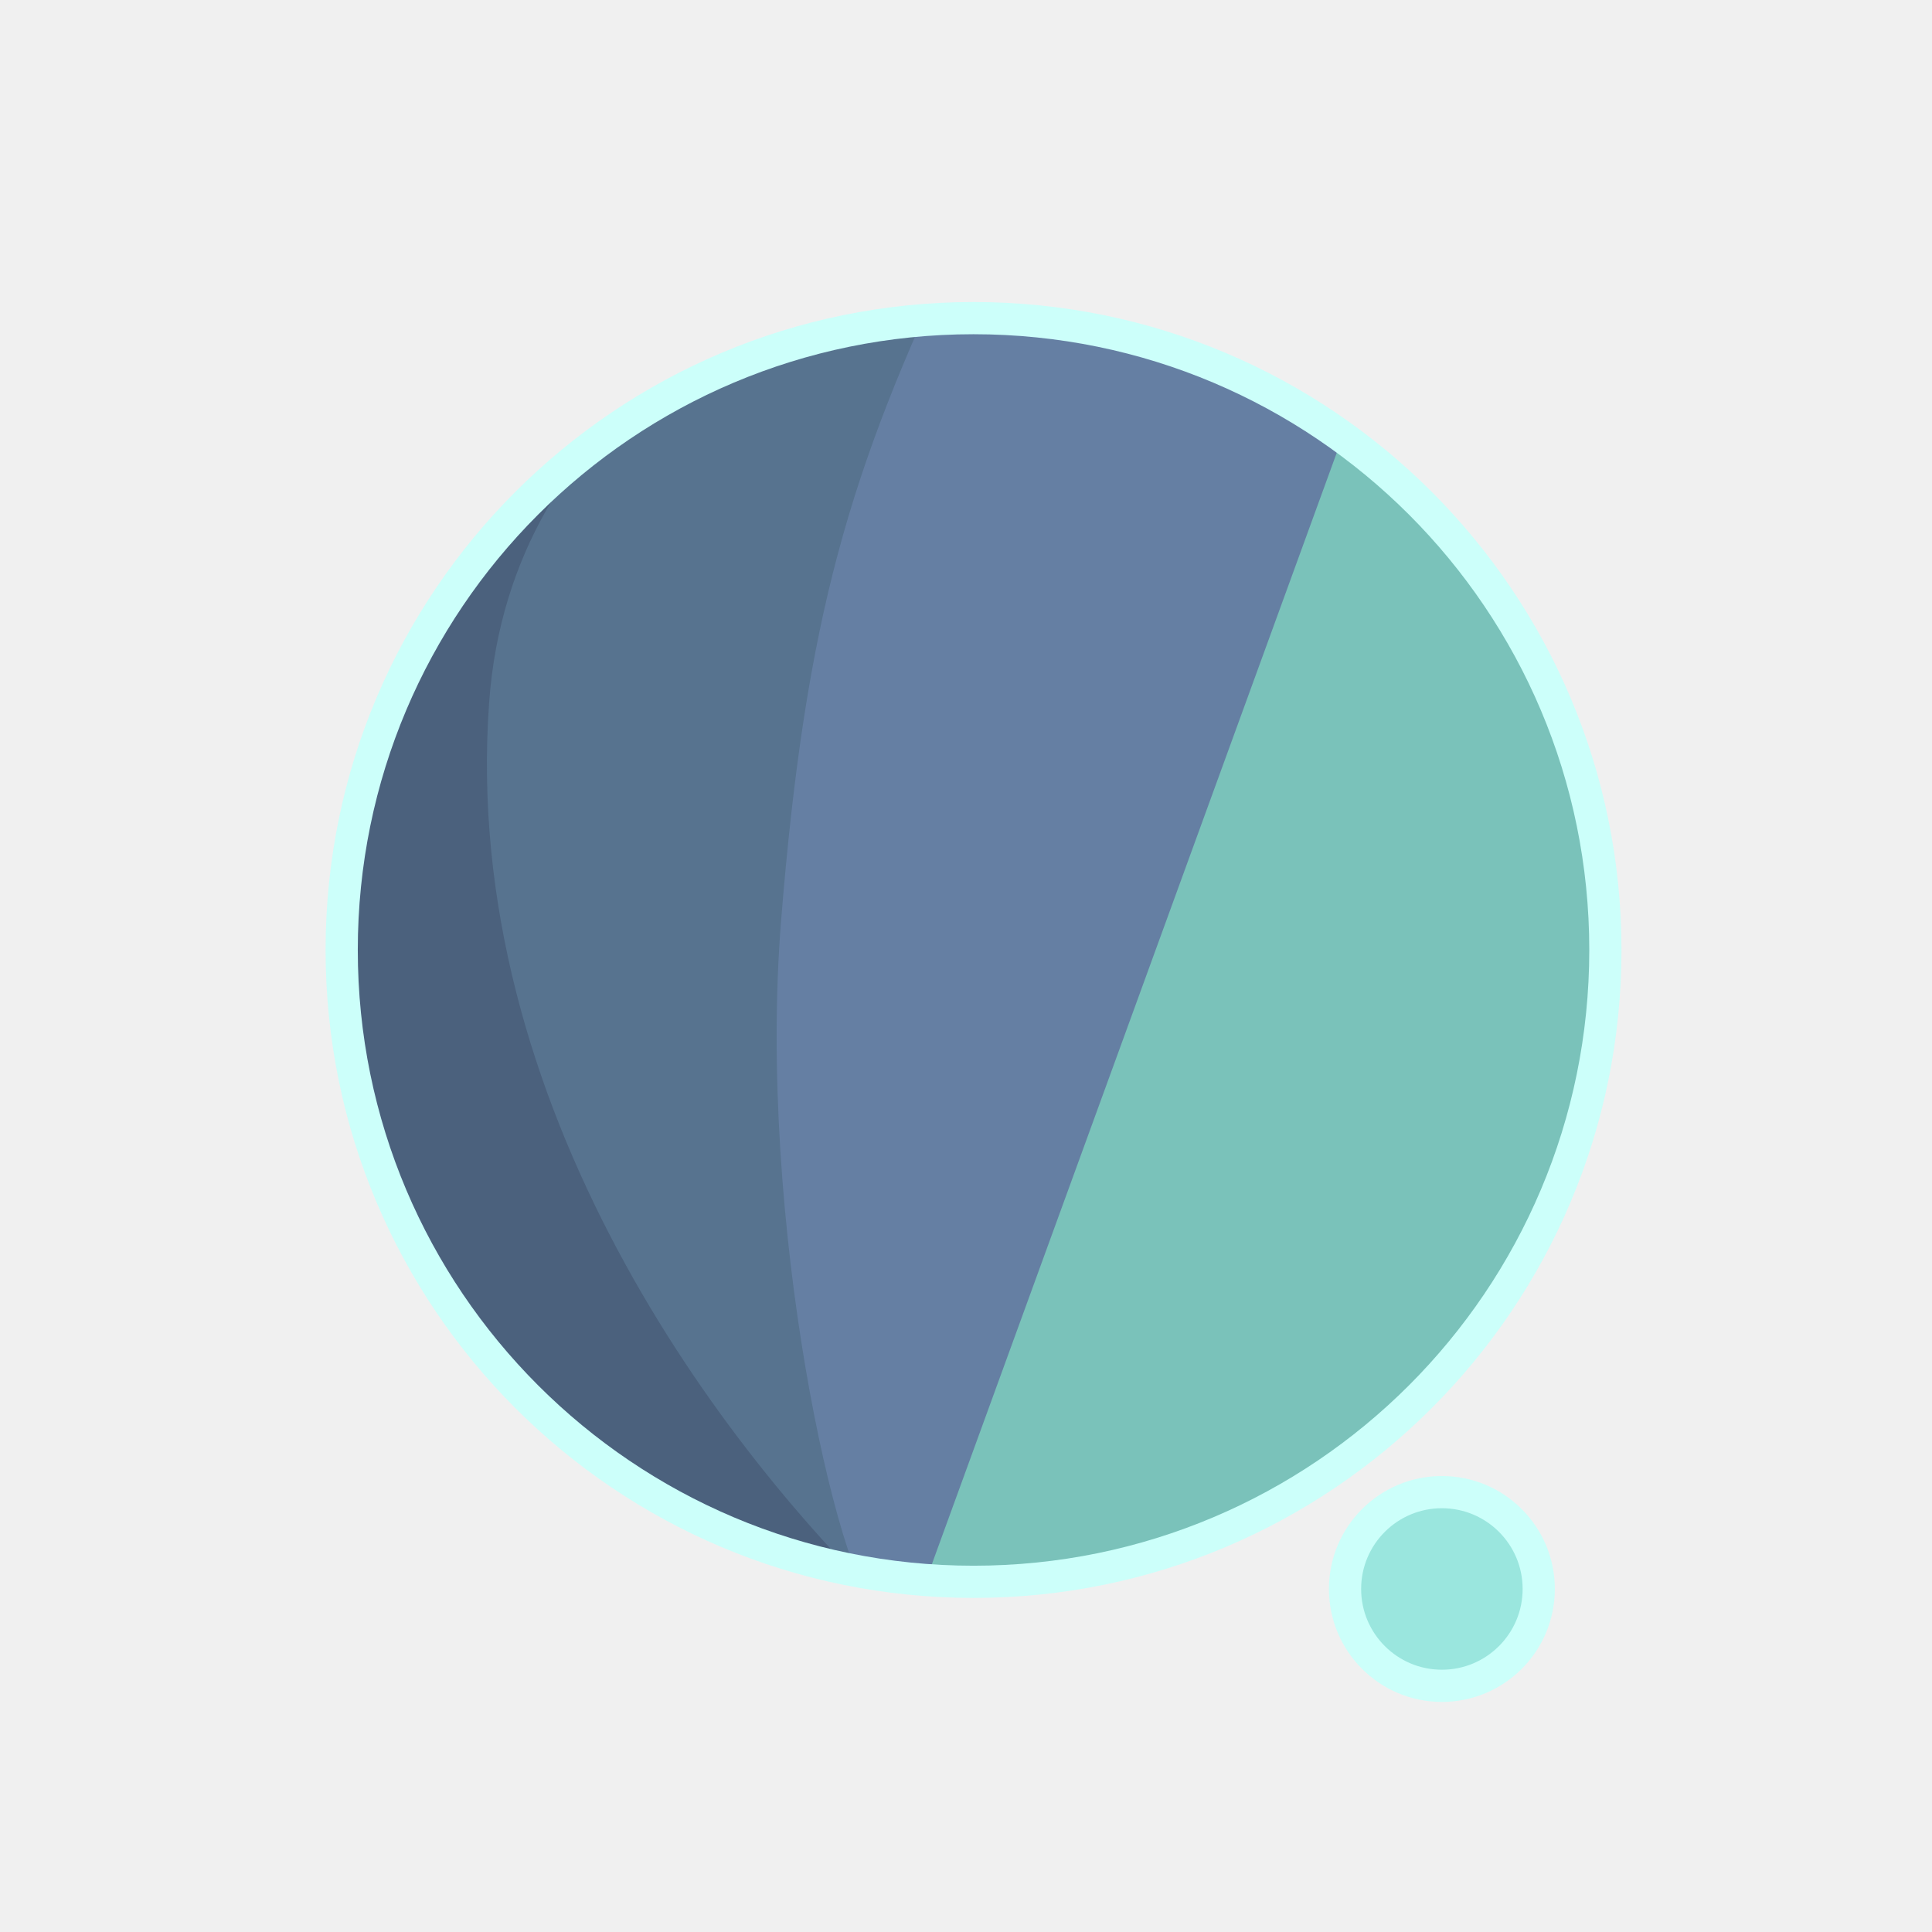
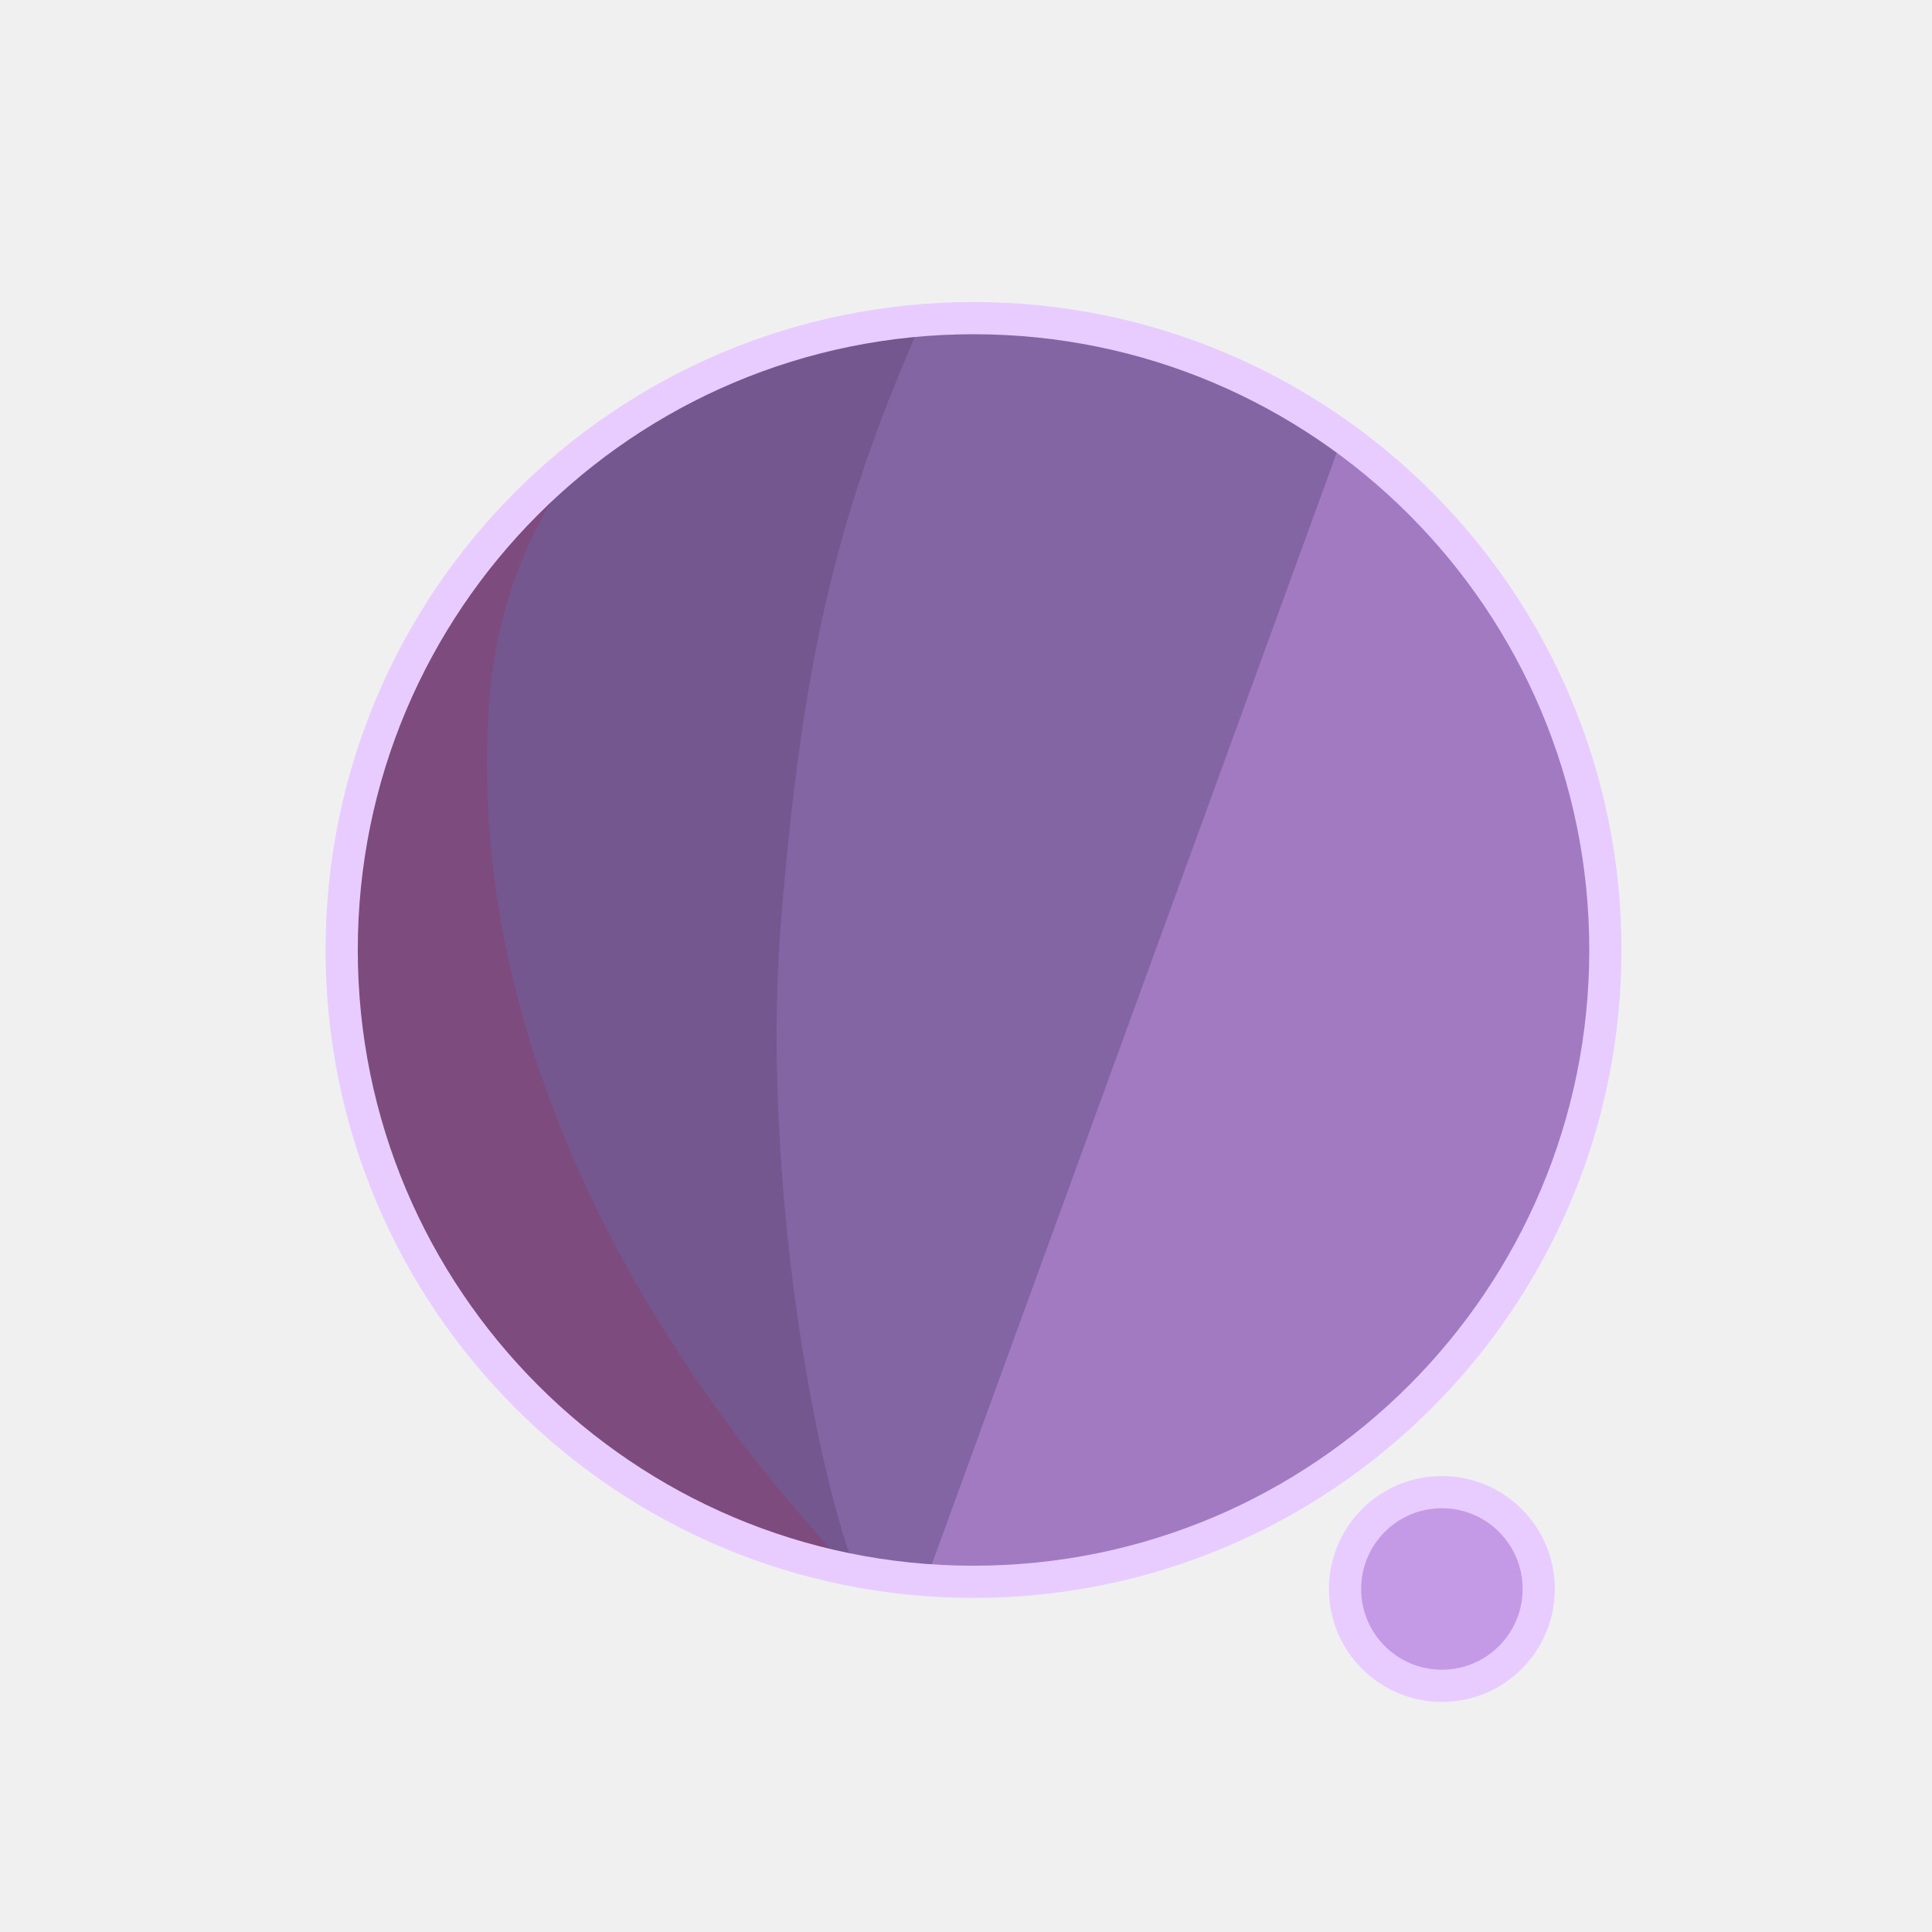
<svg xmlns="http://www.w3.org/2000/svg" width="300" height="300" viewBox="0 0 79.375 79.375" version="1.1" id="svg1">
  <defs id="defs1">
    <filter id="mask-powermask-path-effect5_inverse" style="color-interpolation-filters:sRGB" height="100" width="100" x="-50" y="-50">
      <feColorMatrix id="mask-powermask-path-effect5_primitive1" values="1" type="saturate" result="fbSourceGraphic" />
      <feColorMatrix id="mask-powermask-path-effect5_primitive2" values="-1 0 0 0 1 0 -1 0 0 1 0 0 -1 0 1 0 0 0 1 0 " in="fbSourceGraphic" />
    </filter>
    <clipPath clipPathUnits="userSpaceOnUse" id="clipPath1">
      <circle style="display:inline;fill:#000000;fill-opacity:1;stroke:none;stroke-width:0.214" id="circle3" cx="44.886" cy="38.249" r="22.842" />
    </clipPath>
    <clipPath clipPathUnits="userSpaceOnUse" id="clipPath3">
      <circle style="display:inline;opacity:1;fill:#000000;fill-opacity:1;stroke:none;stroke-width:2.646;stroke-dasharray:none;stroke-opacity:1" id="circle4" cx="39.235" cy="39.029" r="25.959" />
    </clipPath>
    <clipPath clipPathUnits="userSpaceOnUse" id="clipPath4">
      <circle style="display:inline;opacity:1;fill:#000000;fill-opacity:1;stroke:none;stroke-width:0.243" id="circle5" cx="39.997" cy="39.029" r="25.959" />
    </clipPath>
    <clipPath clipPathUnits="userSpaceOnUse" id="clipPath19">
      <g id="g20" style="display:inline">
        <circle style="display:inline;opacity:1;fill:#ffffff;fill-opacity:1;stroke:#000000;stroke-width:1.323;stroke-dasharray:none;stroke-opacity:1" id="circle20" cx="39.997" cy="39.029" r="25.959" />
        <path style="display:inline;fill:#ffffff;fill-opacity:1;stroke:none;stroke-width:1.323;stroke-linecap:round;stroke-linejoin:round;stroke-dasharray:none;stroke-opacity:1" d="M 40.972,71.749 65.107,9.074 51.262,8.513 29.654,71.374 Z" id="path20" />
      </g>
    </clipPath>
  </defs>
  <g id="layer1">
-     <circle style="display:inline;opacity:1;fill:#7AC2BA;fill-opacity:1;stroke:none;stroke-width:2.646;stroke-dasharray:none;stroke-opacity:1" id="path1" cx="39.997" cy="39.029" r="25.959" />
-     <circle style="display:inline;opacity:1;fill:#9AE6DE;fill-opacity:1;stroke:#CCFFFA;stroke-width:1.323;stroke-linecap:round;stroke-linejoin:round;stroke-dasharray:none;stroke-opacity:1" id="path23" cx="59.239" cy="65.282" r="3.979" />
-     <path style="display:inline;opacity:1;fill:#657FA3;fill-opacity:1;stroke:none;stroke-width:2.646;stroke-linecap:round;stroke-linejoin:round;stroke-dasharray:none;stroke-opacity:1" d="M 14.114,8.183 56.981,12.942 37.387,66.729 7.337,66.366 Z" id="path4" clip-path="url(#clipPath4)" />
-     <path style="display:inline;opacity:1;fill:#57738F;fill-opacity:1;stroke:none;stroke-width:2.646;stroke-linecap:round;stroke-linejoin:round;stroke-dasharray:none;stroke-opacity:1" d="m 38.537,10.093 c -4.366,9.204 -6.195,15.177 -7.208,27.727 -0.992,12.295 2.307,27.137 4.048,28.492 L 8.159,69.099 11.655,10.117 Z" id="path8" clip-path="url(#clipPath3)" transform="translate(0.7619726)" />
-     <path style="display:inline;opacity:1;fill:#4B617D;fill-opacity:1;stroke:none;stroke-width:2.646;stroke-linecap:round;stroke-linejoin:round;stroke-dasharray:none;stroke-opacity:1" d="m 42.193,12.318 c -4.211,1.987 -14.039,6.189 -14.818,16.984 -1.049,14.531 8.417,27.086 14.901,33.188 l -22.177,3.33 -0.971,-51.47 z" id="path12" clip-path="url(#clipPath1)" transform="matrix(1.1365,0,0,1.1365,-11.01583,-4.44086)" />
+     <circle style="display:inline;opacity:1;fill:#A27AC2;fill-opacity:1;stroke:none;stroke-width:2.646;stroke-dasharray:none;stroke-opacity:1" id="path1" cx="39.997" cy="39.029" r="25.959" />
+     <circle style="display:inline;opacity:1;fill:#C49AE6;fill-opacity:1;stroke:#E8CCFF;stroke-width:1.323;stroke-linecap:round;stroke-linejoin:round;stroke-dasharray:none;stroke-opacity:1" id="path23" cx="59.239" cy="65.282" r="3.979" />
+     <path style="display:inline;opacity:1;fill:#8365A3;fill-opacity:1;stroke:none;stroke-width:2.646;stroke-linecap:round;stroke-linejoin:round;stroke-dasharray:none;stroke-opacity:1" d="M 14.114,8.183 56.981,12.942 37.387,66.729 7.337,66.366 Z" id="path4" clip-path="url(#clipPath4)" />
+     <path style="display:inline;opacity:1;fill:#75578F;fill-opacity:1;stroke:none;stroke-width:2.646;stroke-linecap:round;stroke-linejoin:round;stroke-dasharray:none;stroke-opacity:1" d="m 38.537,10.093 c -4.366,9.204 -6.195,15.177 -7.208,27.727 -0.992,12.295 2.307,27.137 4.048,28.492 L 8.159,69.099 11.655,10.117 Z" id="path8" clip-path="url(#clipPath3)" transform="translate(0.7619726)" />
+     <path style="display:inline;opacity:1;fill:#7D4B7D;fill-opacity:1;stroke:none;stroke-width:2.646;stroke-linecap:round;stroke-linejoin:round;stroke-dasharray:none;stroke-opacity:1" d="m 42.193,12.318 c -4.211,1.987 -14.039,6.189 -14.818,16.984 -1.049,14.531 8.417,27.086 14.901,33.188 l -22.177,3.33 -0.971,-51.47 z" id="path12" clip-path="url(#clipPath1)" transform="matrix(1.1365,0,0,1.1365,-11.01583,-4.44086)" />
    <path style="display:inline;fill:none;stroke:#ffffff;stroke-width:5.292;stroke-linecap:round;stroke-linejoin:round;stroke-dasharray:none;stroke-opacity:1" d="M 56.155,14.893 37.161,67.307 c 0.345,-0.826 6.533,-17.661 9.644,-21.104 4.78,-5.292 13.008,-2.765 13.143,4.977 0.044,2.513 -1.431,15.998 -1.431,15.998" id="path2" clip-path="url(#clipPath19)" mask="none" />
-     <circle style="display:inline;opacity:1;fill:none;fill-opacity:0;stroke:#CCFFFA;stroke-width:1.323;stroke-dasharray:none;stroke-opacity:1" id="circle8" cx="39.997" cy="39.029" r="25.959" />
+     <circle style="display:inline;opacity:1;fill:none;fill-opacity:0;stroke:#E8CCFF;stroke-width:1.323;stroke-dasharray:none;stroke-opacity:1" id="circle8" cx="39.997" cy="39.029" r="25.959" />
  </g>
</svg>
